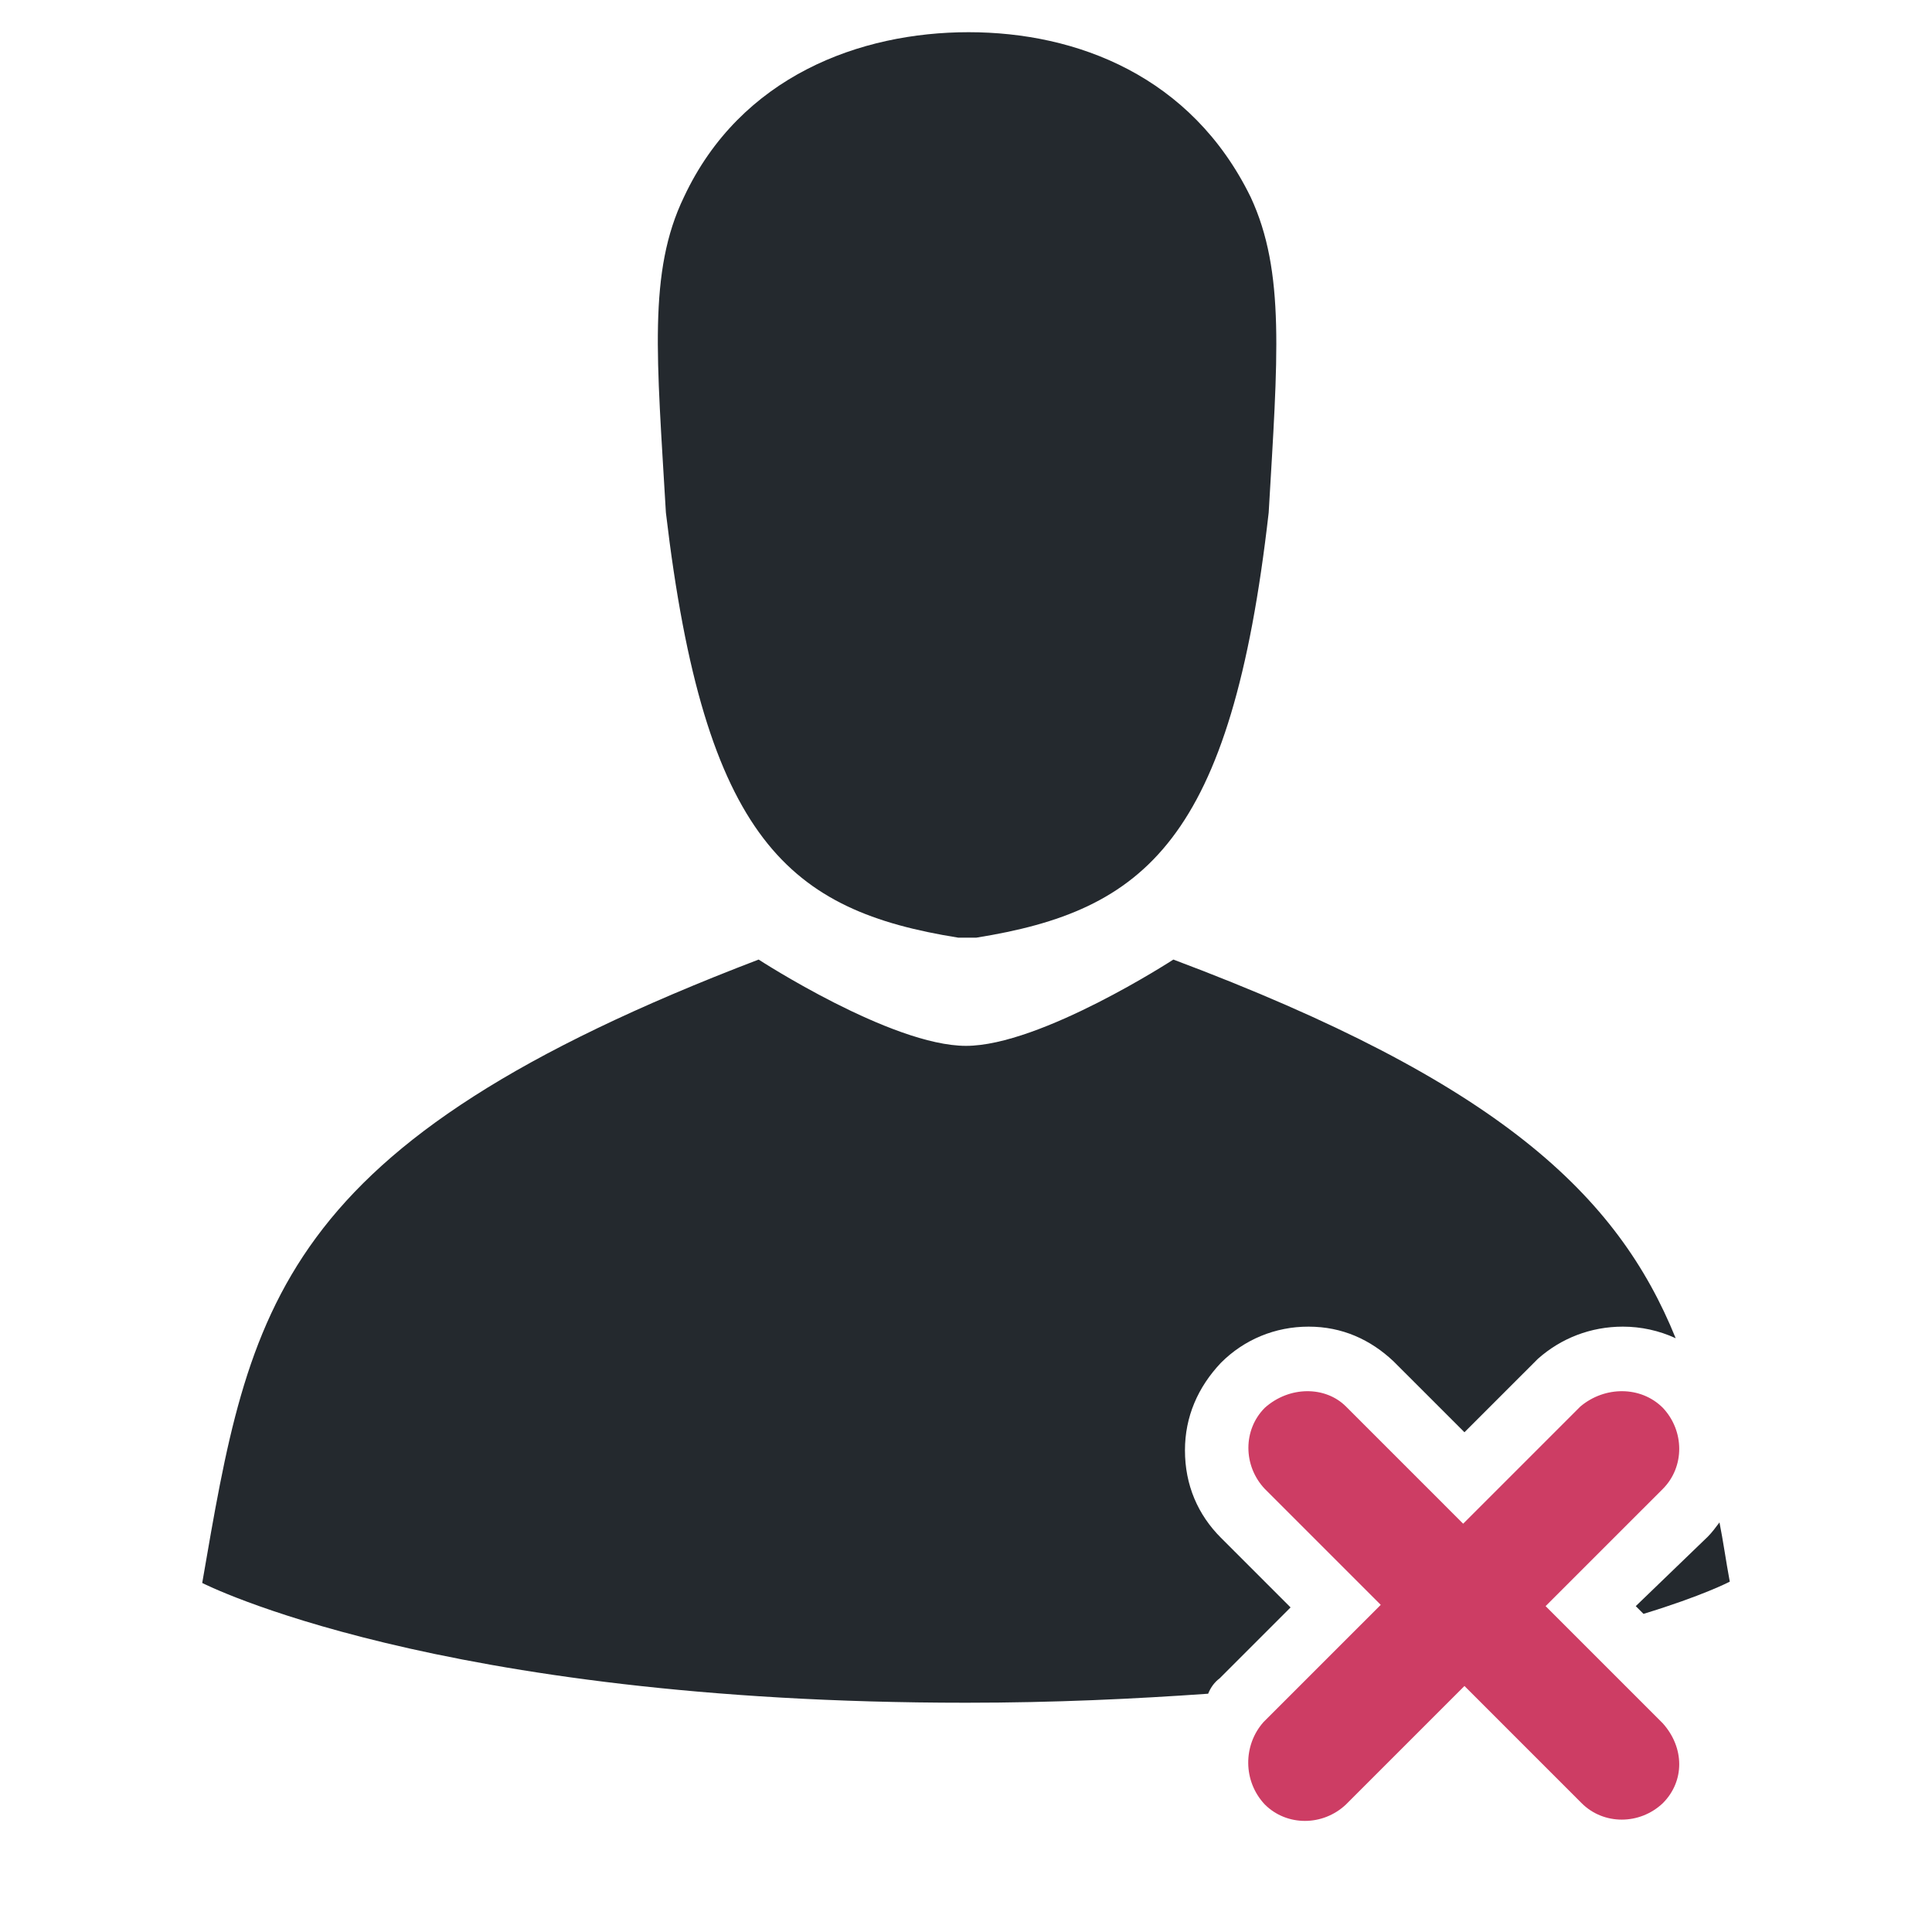
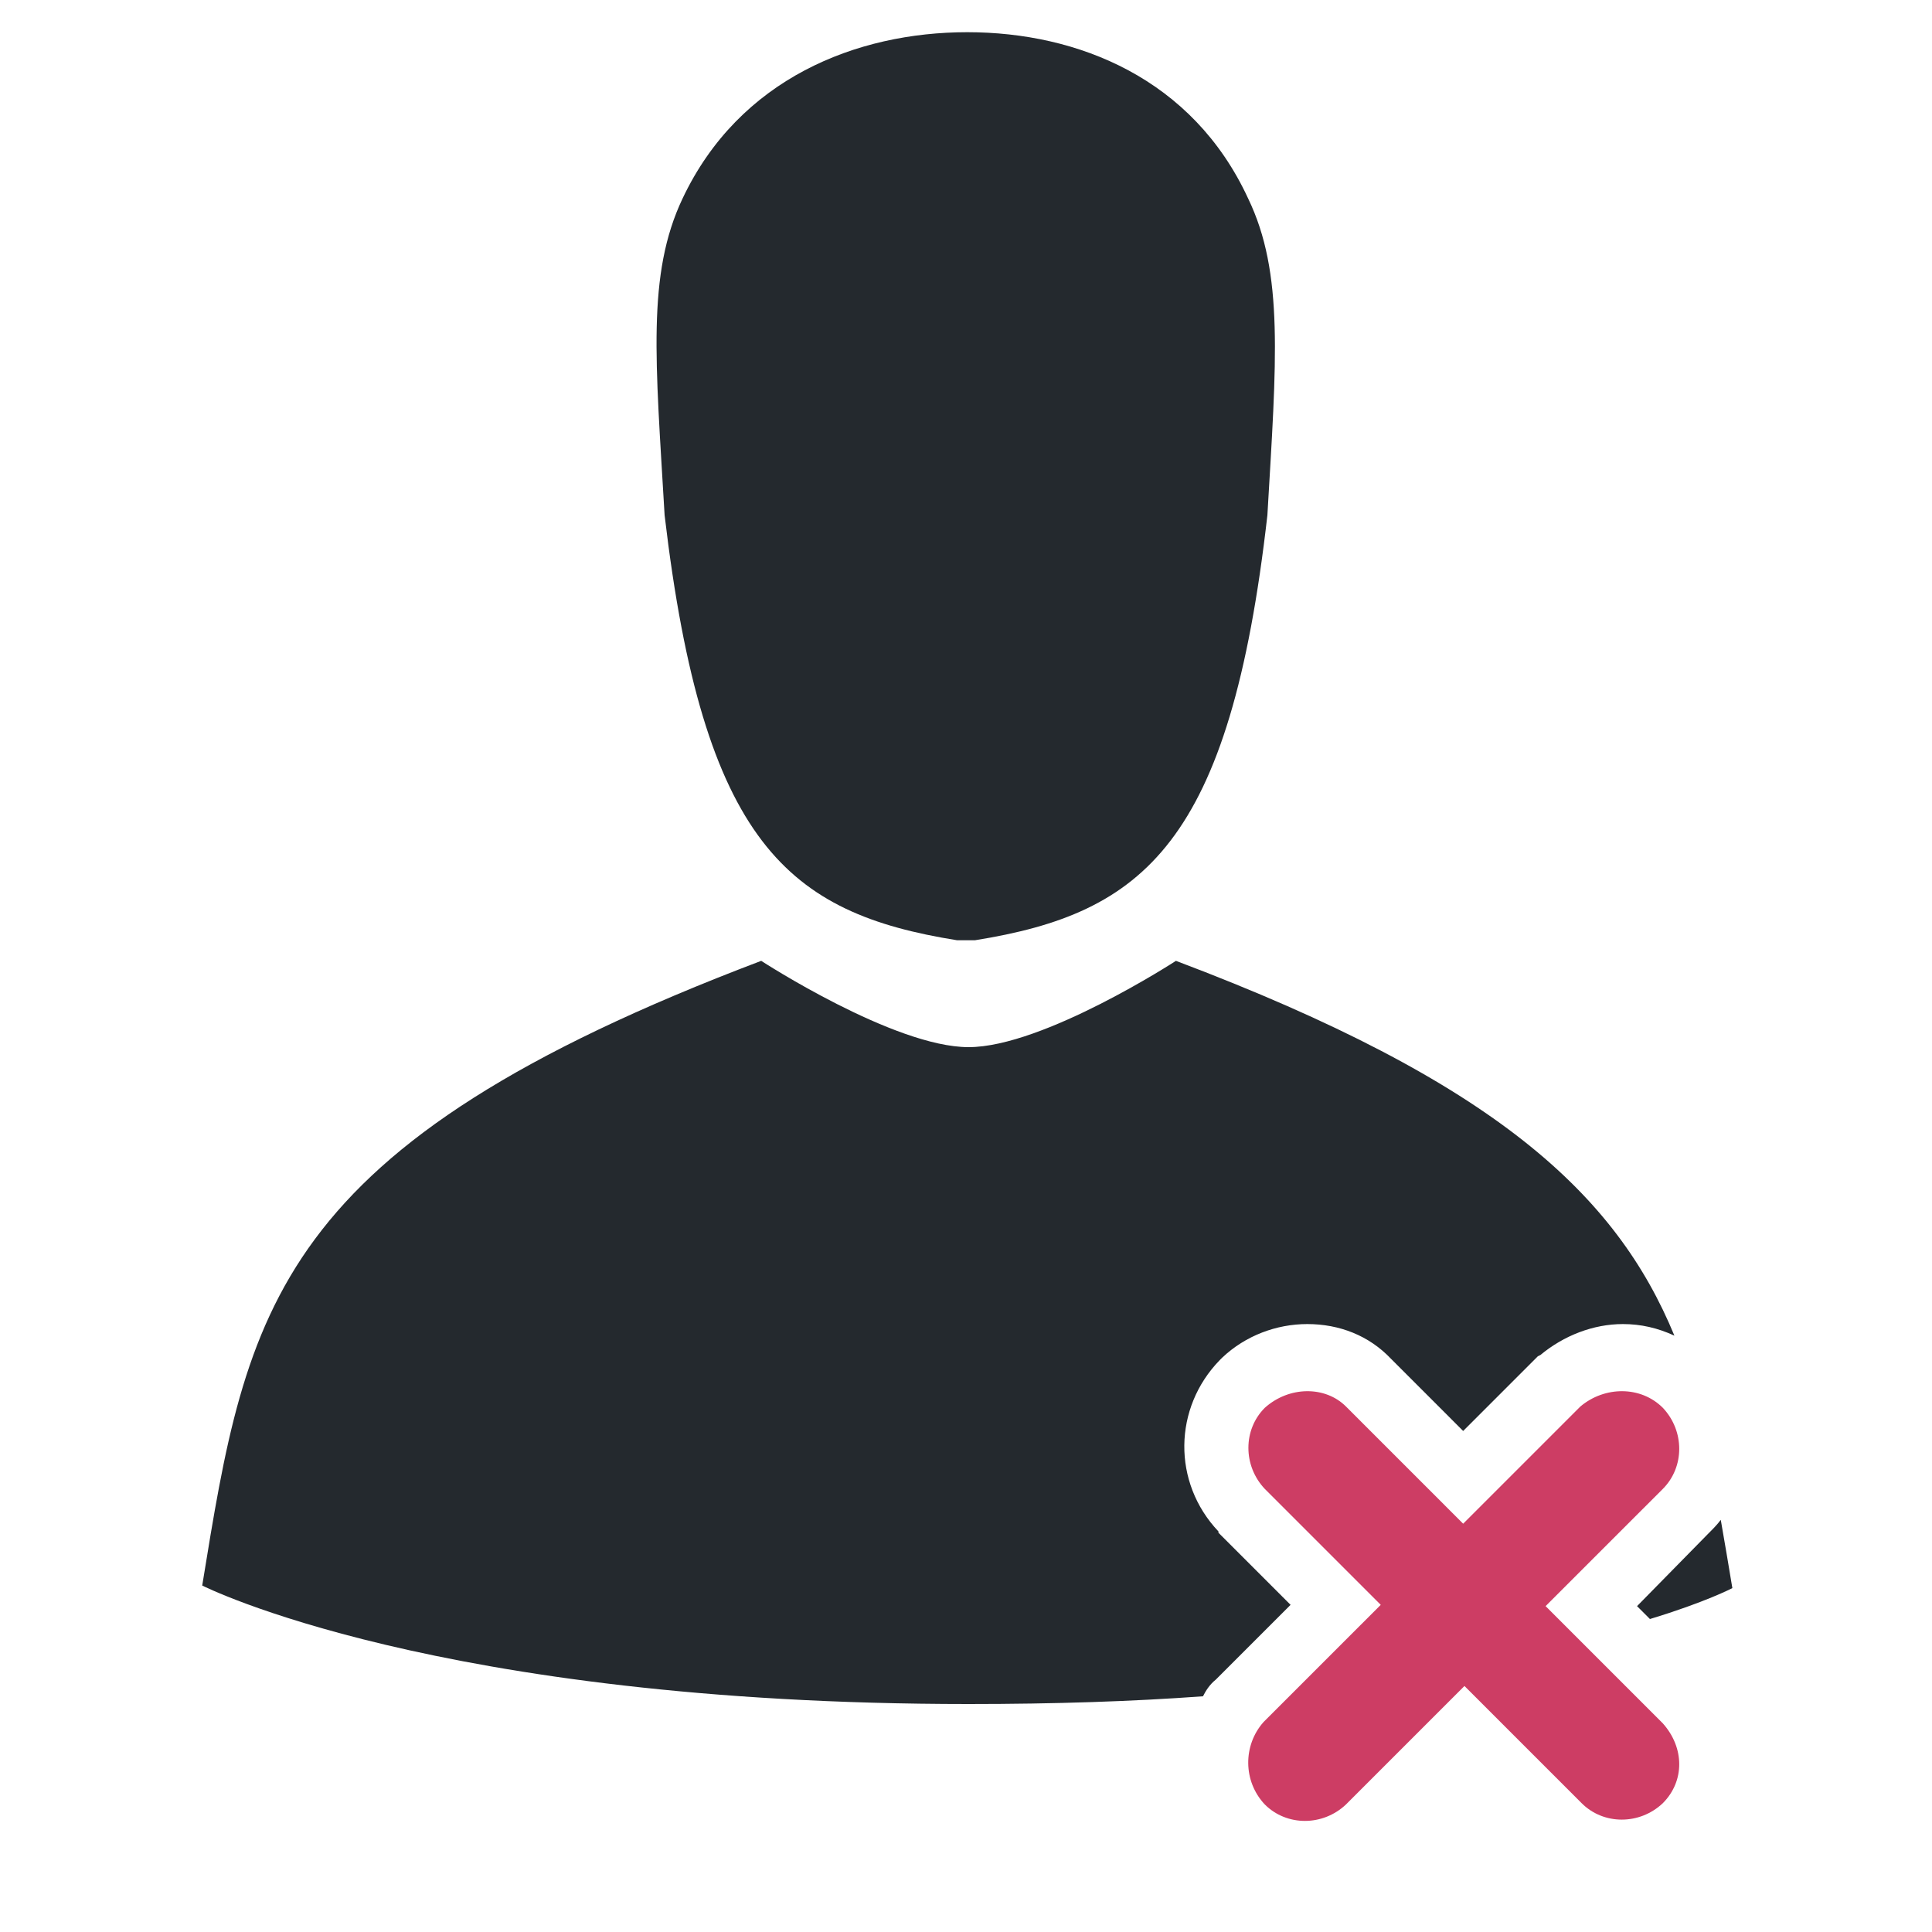
<svg xmlns="http://www.w3.org/2000/svg" version="1.1" id="Silhouette" x="0px" y="0px" viewBox="0 0 150 150" style="enable-background:new 0 0 150 150;" xml:space="preserve">
  <style type="text/css">
	.st0{fill:#CD3D64;}
	.st1{fill:#24292E;}
</style>
-   <path id="Cross" class="st0" d="M98.2,140.1c1.7,1.7,4.5,1.7,6.3,0l9.2-9.2l9.1,9.1c1.7,1.7,4.5,1.7,6.3,0c1.7-1.7,1.7-4.3,0-6.2  l-9.1-9.1l9.1-9.1c1.7-1.7,1.7-4.5,0-6.3c-1.7-1.7-4.5-1.7-6.4-0.1l-9.1,9.1l-9.1-9.1c-1.6-1.6-4.4-1.6-6.3,0.1  c-1.7,1.7-1.7,4.5,0,6.3l9,9l-9.1,9.1C96.5,135.5,96.5,138.3,98.2,140.1z" />
-   <path id="Torso" class="st1" d="M132.6,119.3c0.3-0.3,0.6-0.7,0.9-1.1c0.3,1.5,0.5,3,0.8,4.6c0,0-2.1,1.1-6.7,2.5l-0.6-0.6  L132.6,119.3z M94.7,130.3l5.5-5.5l-5.4-5.4c-1.8-1.8-2.8-4.1-2.8-6.8c0-2.6,1-4.9,2.8-6.8c1.8-1.8,4.2-2.8,6.8-2.8s4.8,1,6.6,2.7  l5.5,5.5l5.5-5.5l0.1-0.1l0.1-0.1c1.8-1.6,4.1-2.5,6.6-2.5c1.4,0,2.8,0.3,4.1,0.9c-4.5-11.1-13.7-19.9-39-29.4  c0,0-10.3,6.7-16.1,6.7s-16.1-6.7-16.1-6.7c-37.7,14.4-39.5,27-43.2,48.4c0,0,18.1,9.3,59.3,9.3c6.9,0,13.1-0.3,18.8-0.7  C94,131,94.3,130.6,94.7,130.3z" />
-   <path id="Head" class="st1" d="M75.8,72.8  c13.1-2.1,19.8-7.5,22.7-33c0.7-12,1.3-18.7-1.4-24.5C92.5,5.9,83.6,2.5,75.2,2.5S57.5,5.9,53.1,15.3c-2.8,5.8-2.1,12.5-1.4,24.5  c3,25.5,9.6,30.9,22.7,33H75.8z" />
+   <g id="Cross">
+     <path class="st0" d="M98.2,140.1c1.7,1.7,4.5,1.7,6.3,0l9.2-9.2l9.1,9.1c1.7,1.7,4.5,1.7,6.3,0c1.7-1.7,1.7-4.3,0-6.2l-9.1-9.1   l9.1-9.1c1.7-1.7,1.7-4.5,0-6.3c-1.7-1.7-4.5-1.7-6.4-0.1l-9.1,9.1l-9.1-9.1c-1.6-1.6-4.4-1.6-6.3,0.1c-1.7,1.7-1.7,4.5,0,6.3l9,9   l-9.1,9.1C96.5,135.5,96.5,138.3,98.2,140.1z" />
+   </g>
+   <path id="Torso" class="st1" d="M132.6,119.1c0.4-0.4,0.7-0.7,1-1.1c0.3,1.7,0.6,3.5,0.9,5.3c0,0-2.1,1.1-6.4,2.4l-1-1L132.6,119.1z   M94.4,130.4l0.1-0.1l0.1-0.1l5.6-5.6l-5.5-5.5l-0.1-0.1l0-0.1c-3.6-3.8-3.5-9.6,0.1-13.3l0.1-0.1l0.1-0.1c1.8-1.7,4.2-2.6,6.6-2.6  c2.5,0,4.8,0.9,6.5,2.7l5.6,5.6l5.6-5.6l0.2-0.2l0.2-0.1c1.8-1.5,4.1-2.4,6.4-2.4c1.4,0,2.7,0.3,4,0.9  c-4.5-10.9-13.8-19.7-38.7-29.1c0,0-10.3,6.7-16.1,6.7c-5.8,0-16.1-6.7-16.1-6.7c-38,14.4-39.9,27-43.4,48.5c0,0,18.1,9.2,59.5,9.2  c6.7,0,12.7-0.2,18.2-0.6C93.6,131.3,93.9,130.8,94.4,130.4z" />
+   <path id="Head_1_" class="st1" d="M75.7,73  c13.1-2.1,19.8-7.5,22.7-33c0.7-12,1.3-18.8-1.5-24.6C92.6,6.1,83.7,2.5,75.1,2.5S57.4,6.1,53,15.4C50.2,21.3,50.9,28,51.6,40  c3,25.5,9.6,30.9,22.7,33H75.7z" />
</svg>
